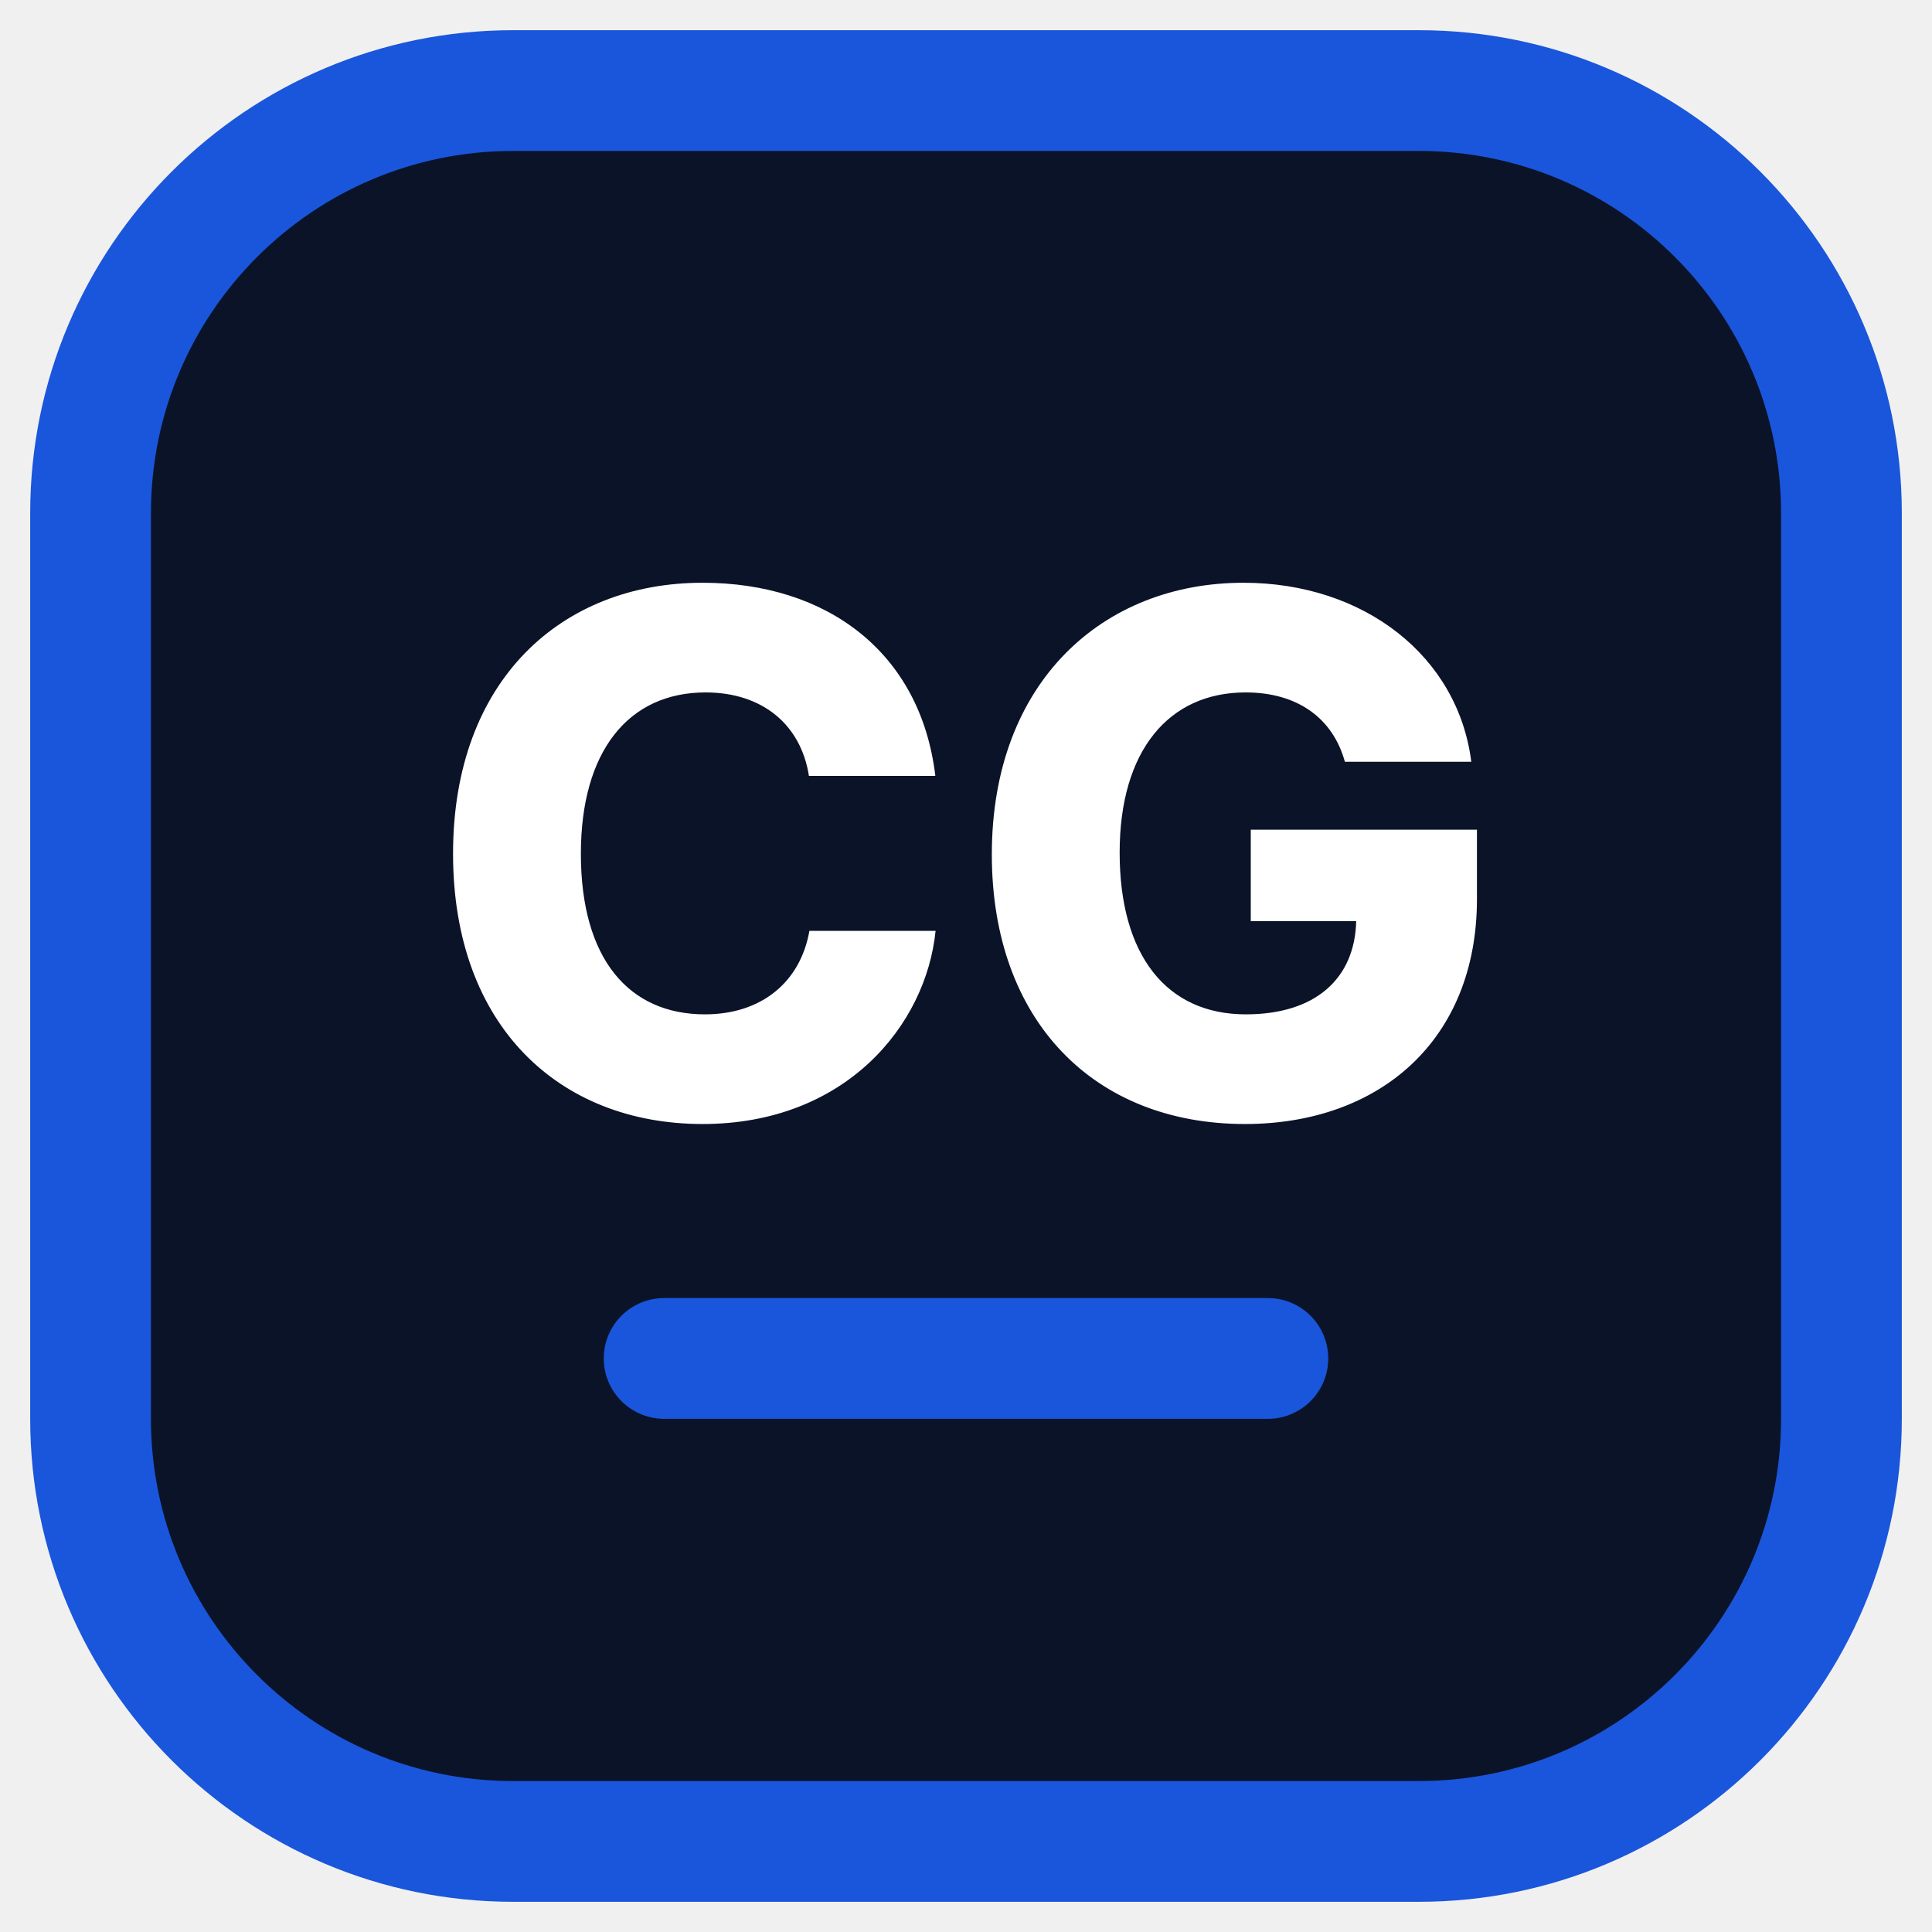
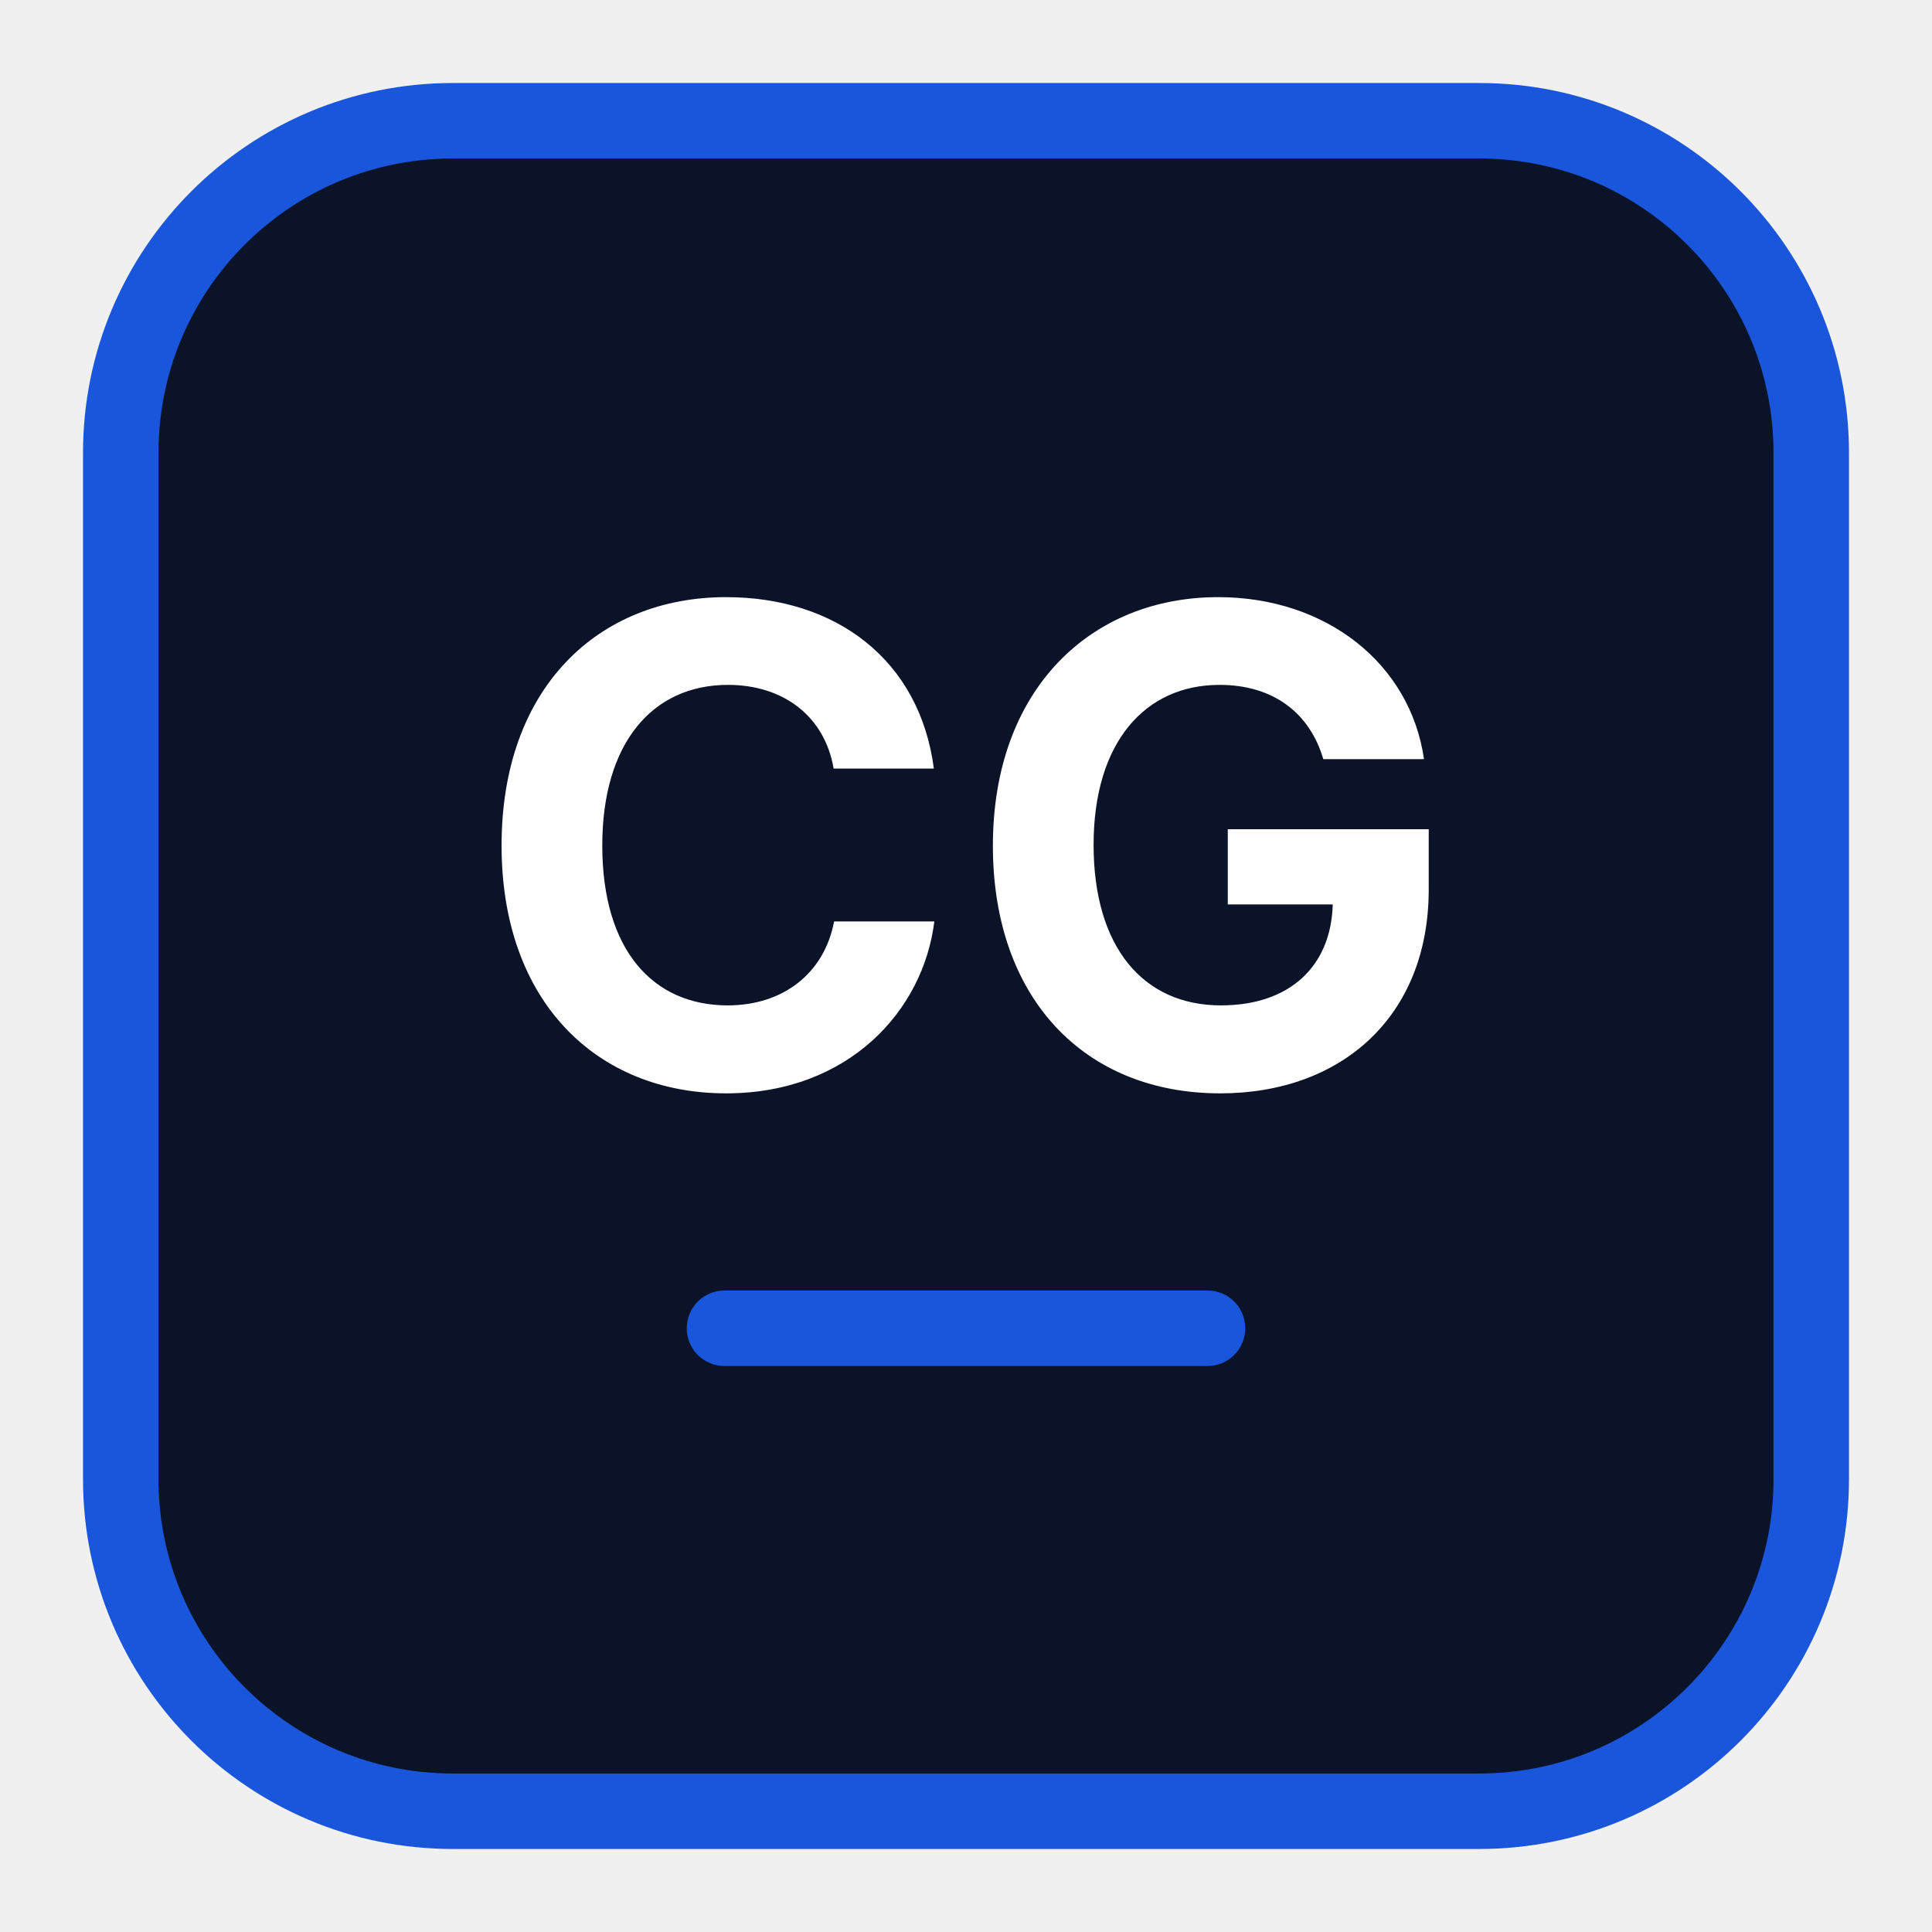
<svg xmlns="http://www.w3.org/2000/svg" viewBox="0 0 128 128">
-   <rect x="6" y="6" width="116" height="116" rx="28" fill="#0b1329" stroke="#1a56db" stroke-width="8" />
-   <text x="64" y="74" font-family="'Outfit', system-ui, -apple-system, sans-serif" font-weight="800" font-size="48" fill="#ffffff" text-anchor="middle">CG</text>
-   <line x1="44" y1="90" x2="84" y2="90" stroke="#1a56db" stroke-width="8" stroke-linecap="round" />
+   <rect x="8" y="8" width="112" height="112" rx="22" fill="#0b1329" stroke="#1a56db" stroke-width="5" />
+   <text x="64" y="72" font-family="'Outfit', system-ui, -apple-system, sans-serif" font-weight="700" font-size="44" fill="#ffffff" text-anchor="middle">CG</text>
+   <line x1="48" y1="88" x2="80" y2="88" stroke="#1a56db" stroke-width="5" stroke-linecap="round" />
</svg>
